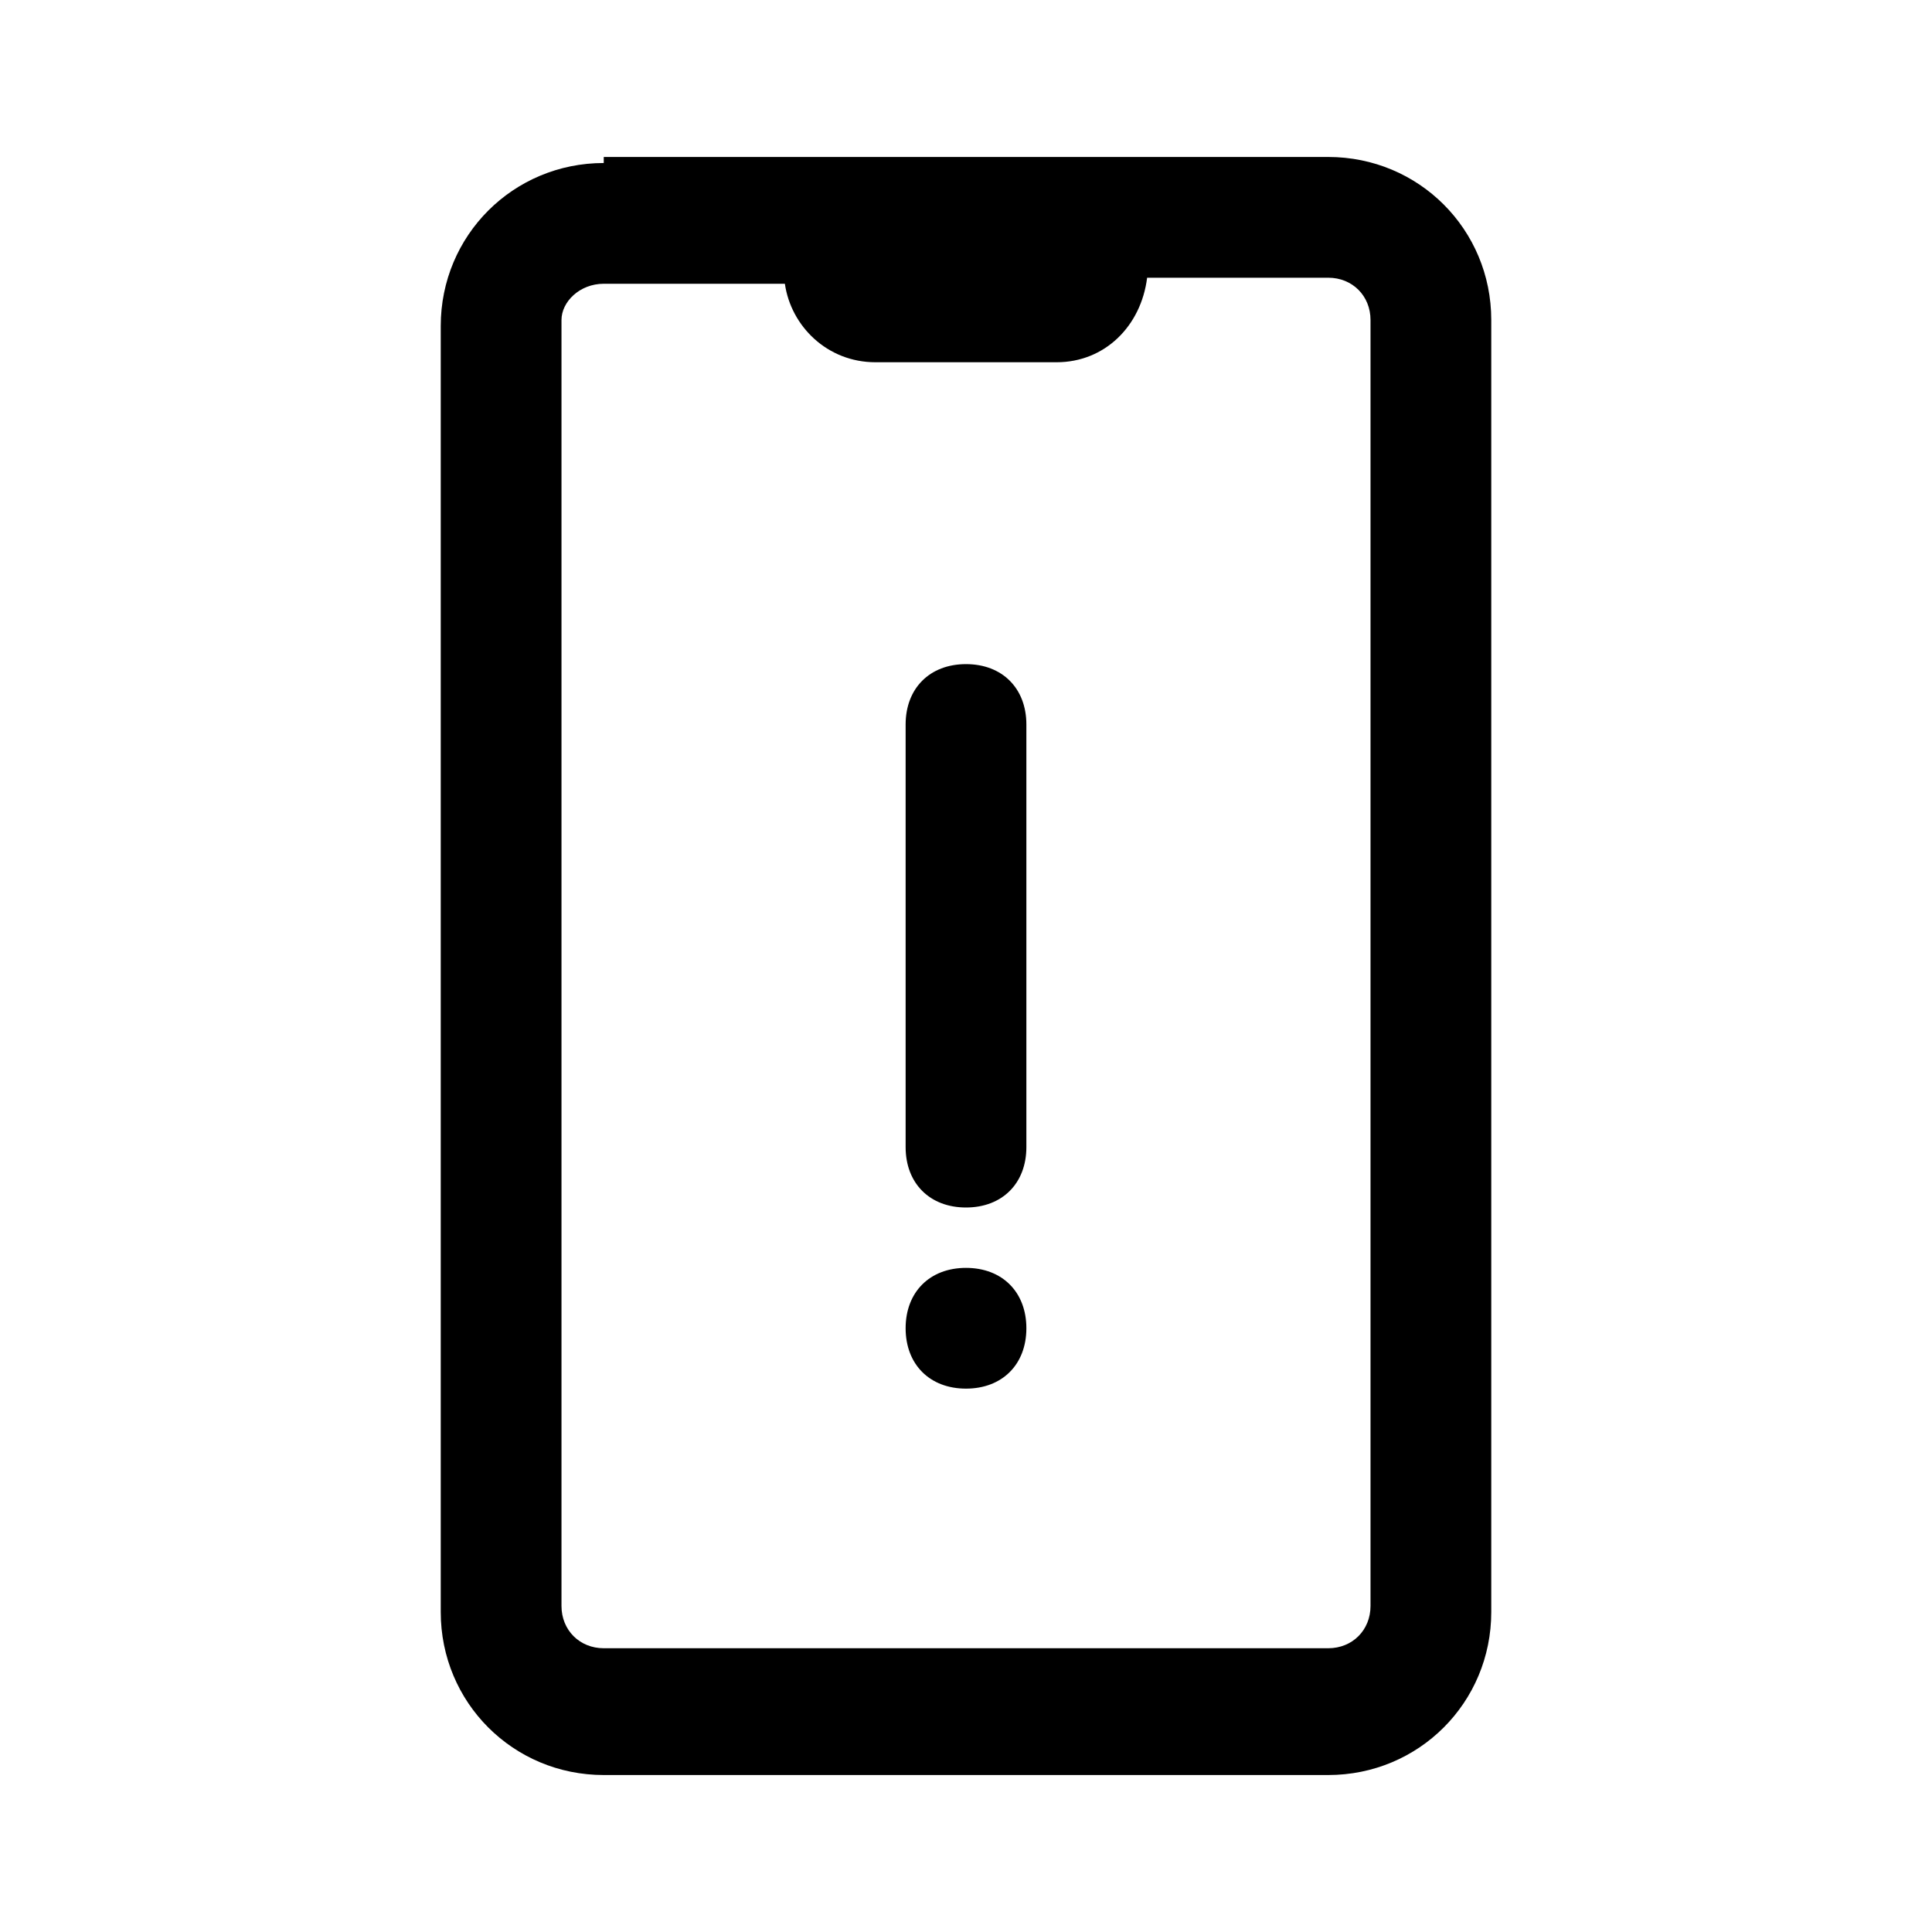
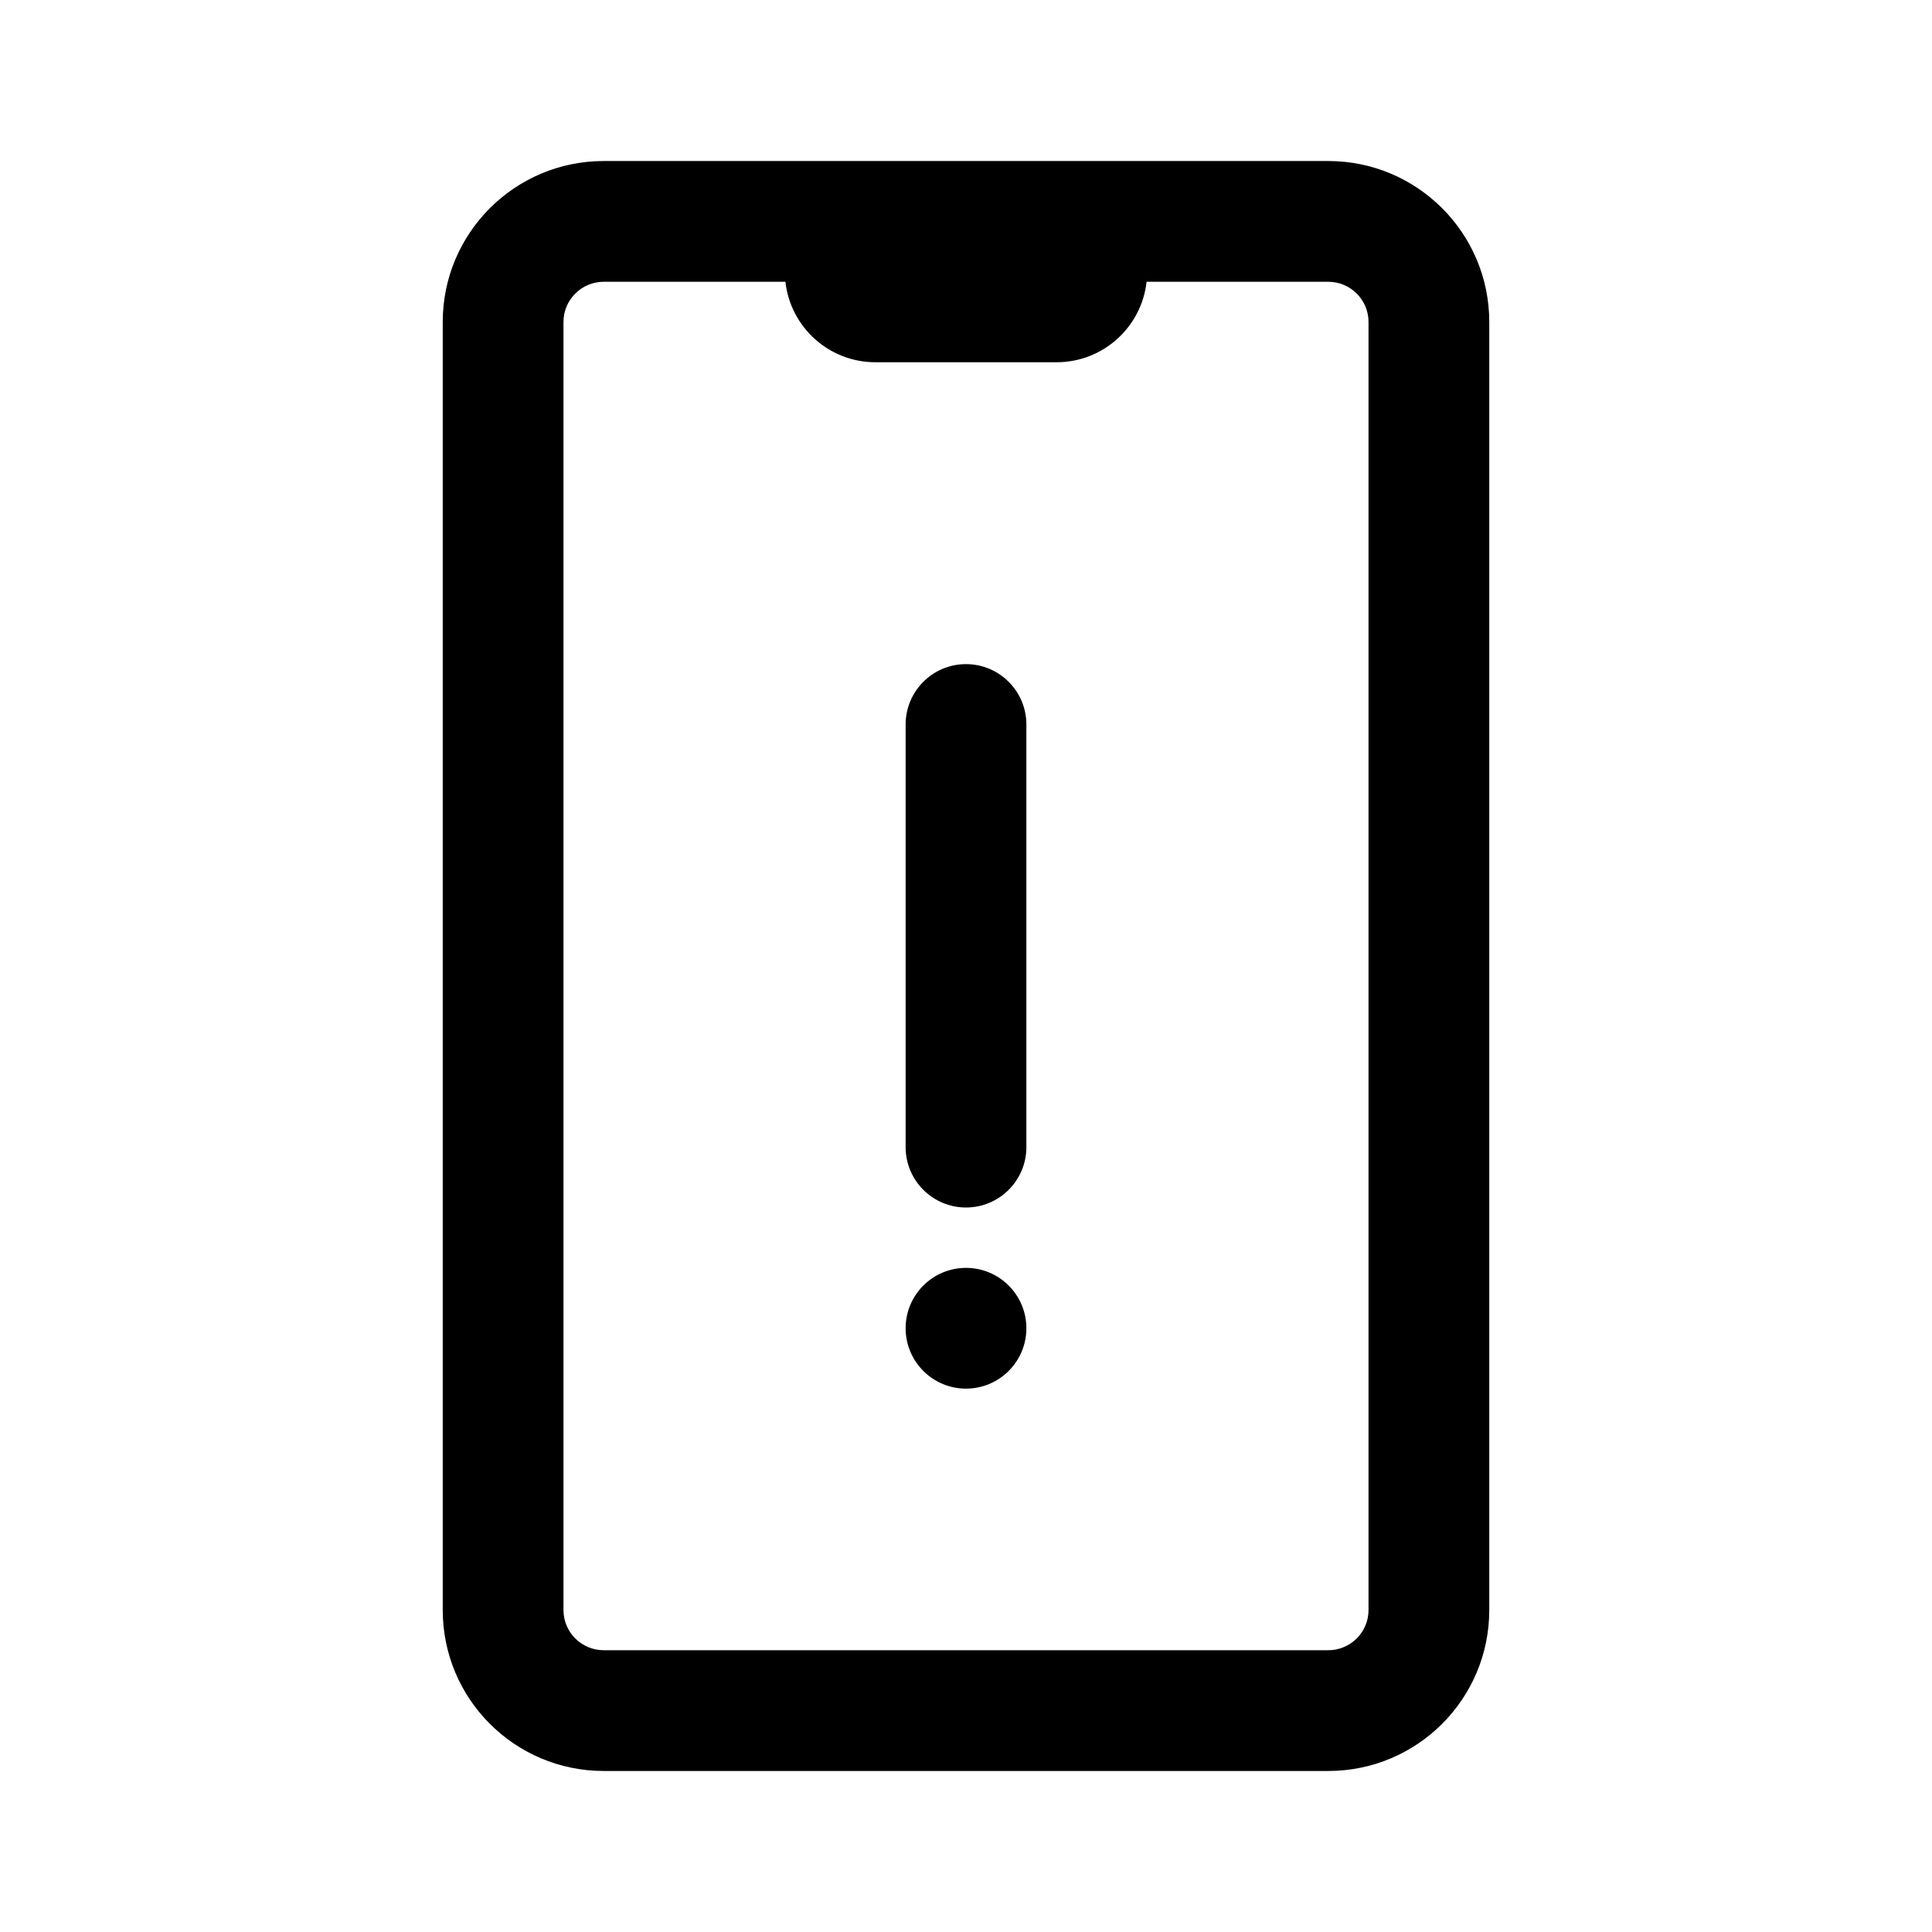
<svg xmlns="http://www.w3.org/2000/svg" viewBox="0 0 32 32">
-   <path fill-rule="evenodd" clip-rule="evenodd" d="M10,2.7c-1.5,0-2.7,1.2-2.7,2.7v21.3c0,1.5,1.2,2.7,2.7,2.7h12c1.5,0,2.7-1.2,2.7-2.7V5.3  c0-1.5-1.2-2.7-2.7-2.7H10z M10,4.7C9.6,4.7,9.3,5,9.3,5.3v21.3c0,0.4,0.3,0.7,0.7,0.7h12c0.4,0,0.7-0.3,0.7-0.7V5.3  c0-0.4-0.3-0.7-0.7-0.7h-3C18.9,5.4,18.3,6,17.5,6h-3c-0.8,0-1.4-0.6-1.5-1.3H10z M16,11c0.6,0,1,0.4,1,1v7c0,0.6-0.4,1-1,1  c-0.6,0-1-0.4-1-1v-7C15,11.4,15.4,11,16,11z M16,21c0.6,0,1,0.4,1,1s-0.4,1-1,1c-0.6,0-1-0.4-1-1S15.4,21,16,21z" />
+   <path d="M16 11C16.552 11 17 11.448 17 12V19C17 19.552 16.552 20 16 20C15.448 20 15 19.552 15 19V12C15 11.448 15.448 11 16 11Z" />
+   <path d="M16 21C16.552 21 17 21.448 17 22C17 22.552 16.552 23 16 23C15.448 23 15 22.552 15 22C15 21.448 15.448 21 16 21Z" />
+   <path d="M10 2.667H22C23.473 2.667 24.667 3.861 24.667 5.333V26.667C24.667 28.14 23.473 29.333 22 29.333H10C8.527 29.333 7.333 28.14 7.333 26.667V5.333C7.333 3.861 8.527 2.667 10 2.667ZM10 4.667C9.632 4.667 9.333 4.965 9.333 5.333V26.667C9.333 27.035 9.632 27.333 10 27.333H22C22.368 27.333 22.667 27.035 22.667 26.667V5.333C22.667 4.965 22.368 4.667 22 4.667H18.991C18.908 5.417 18.272 6 17.5 6H14.5C13.728 6 13.092 5.417 13.009 4.667H10Z" />
</svg>
